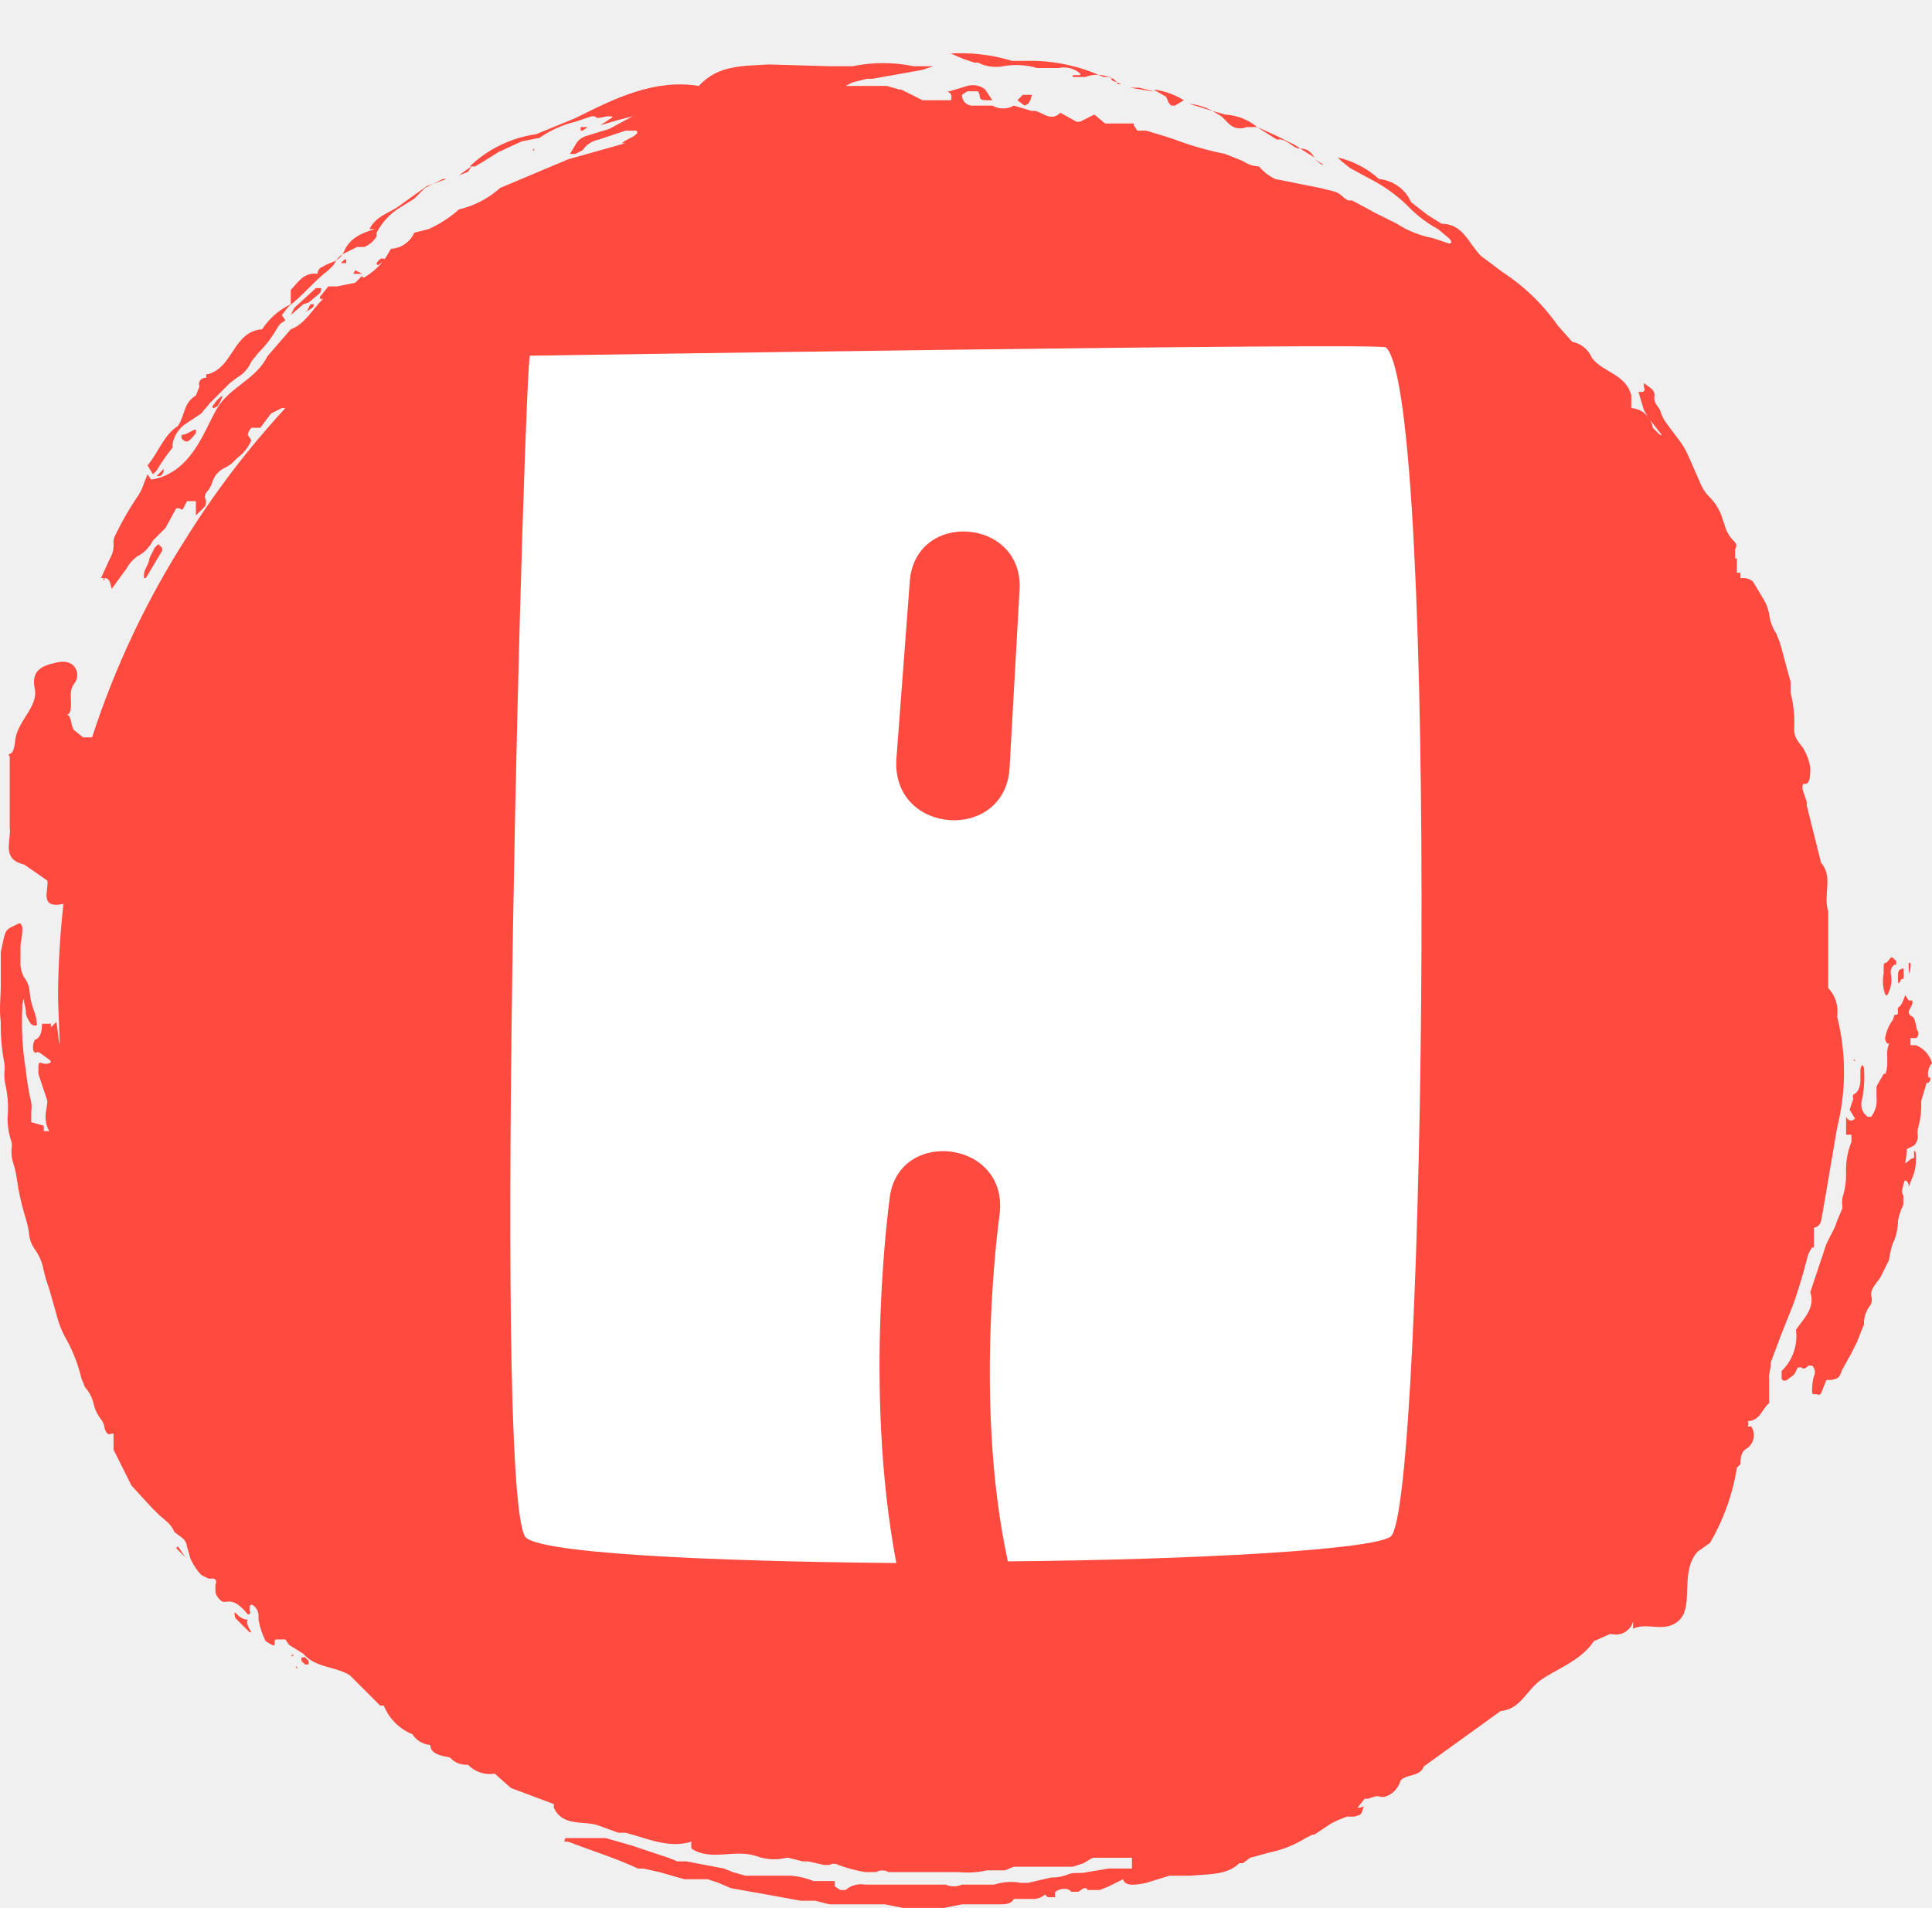
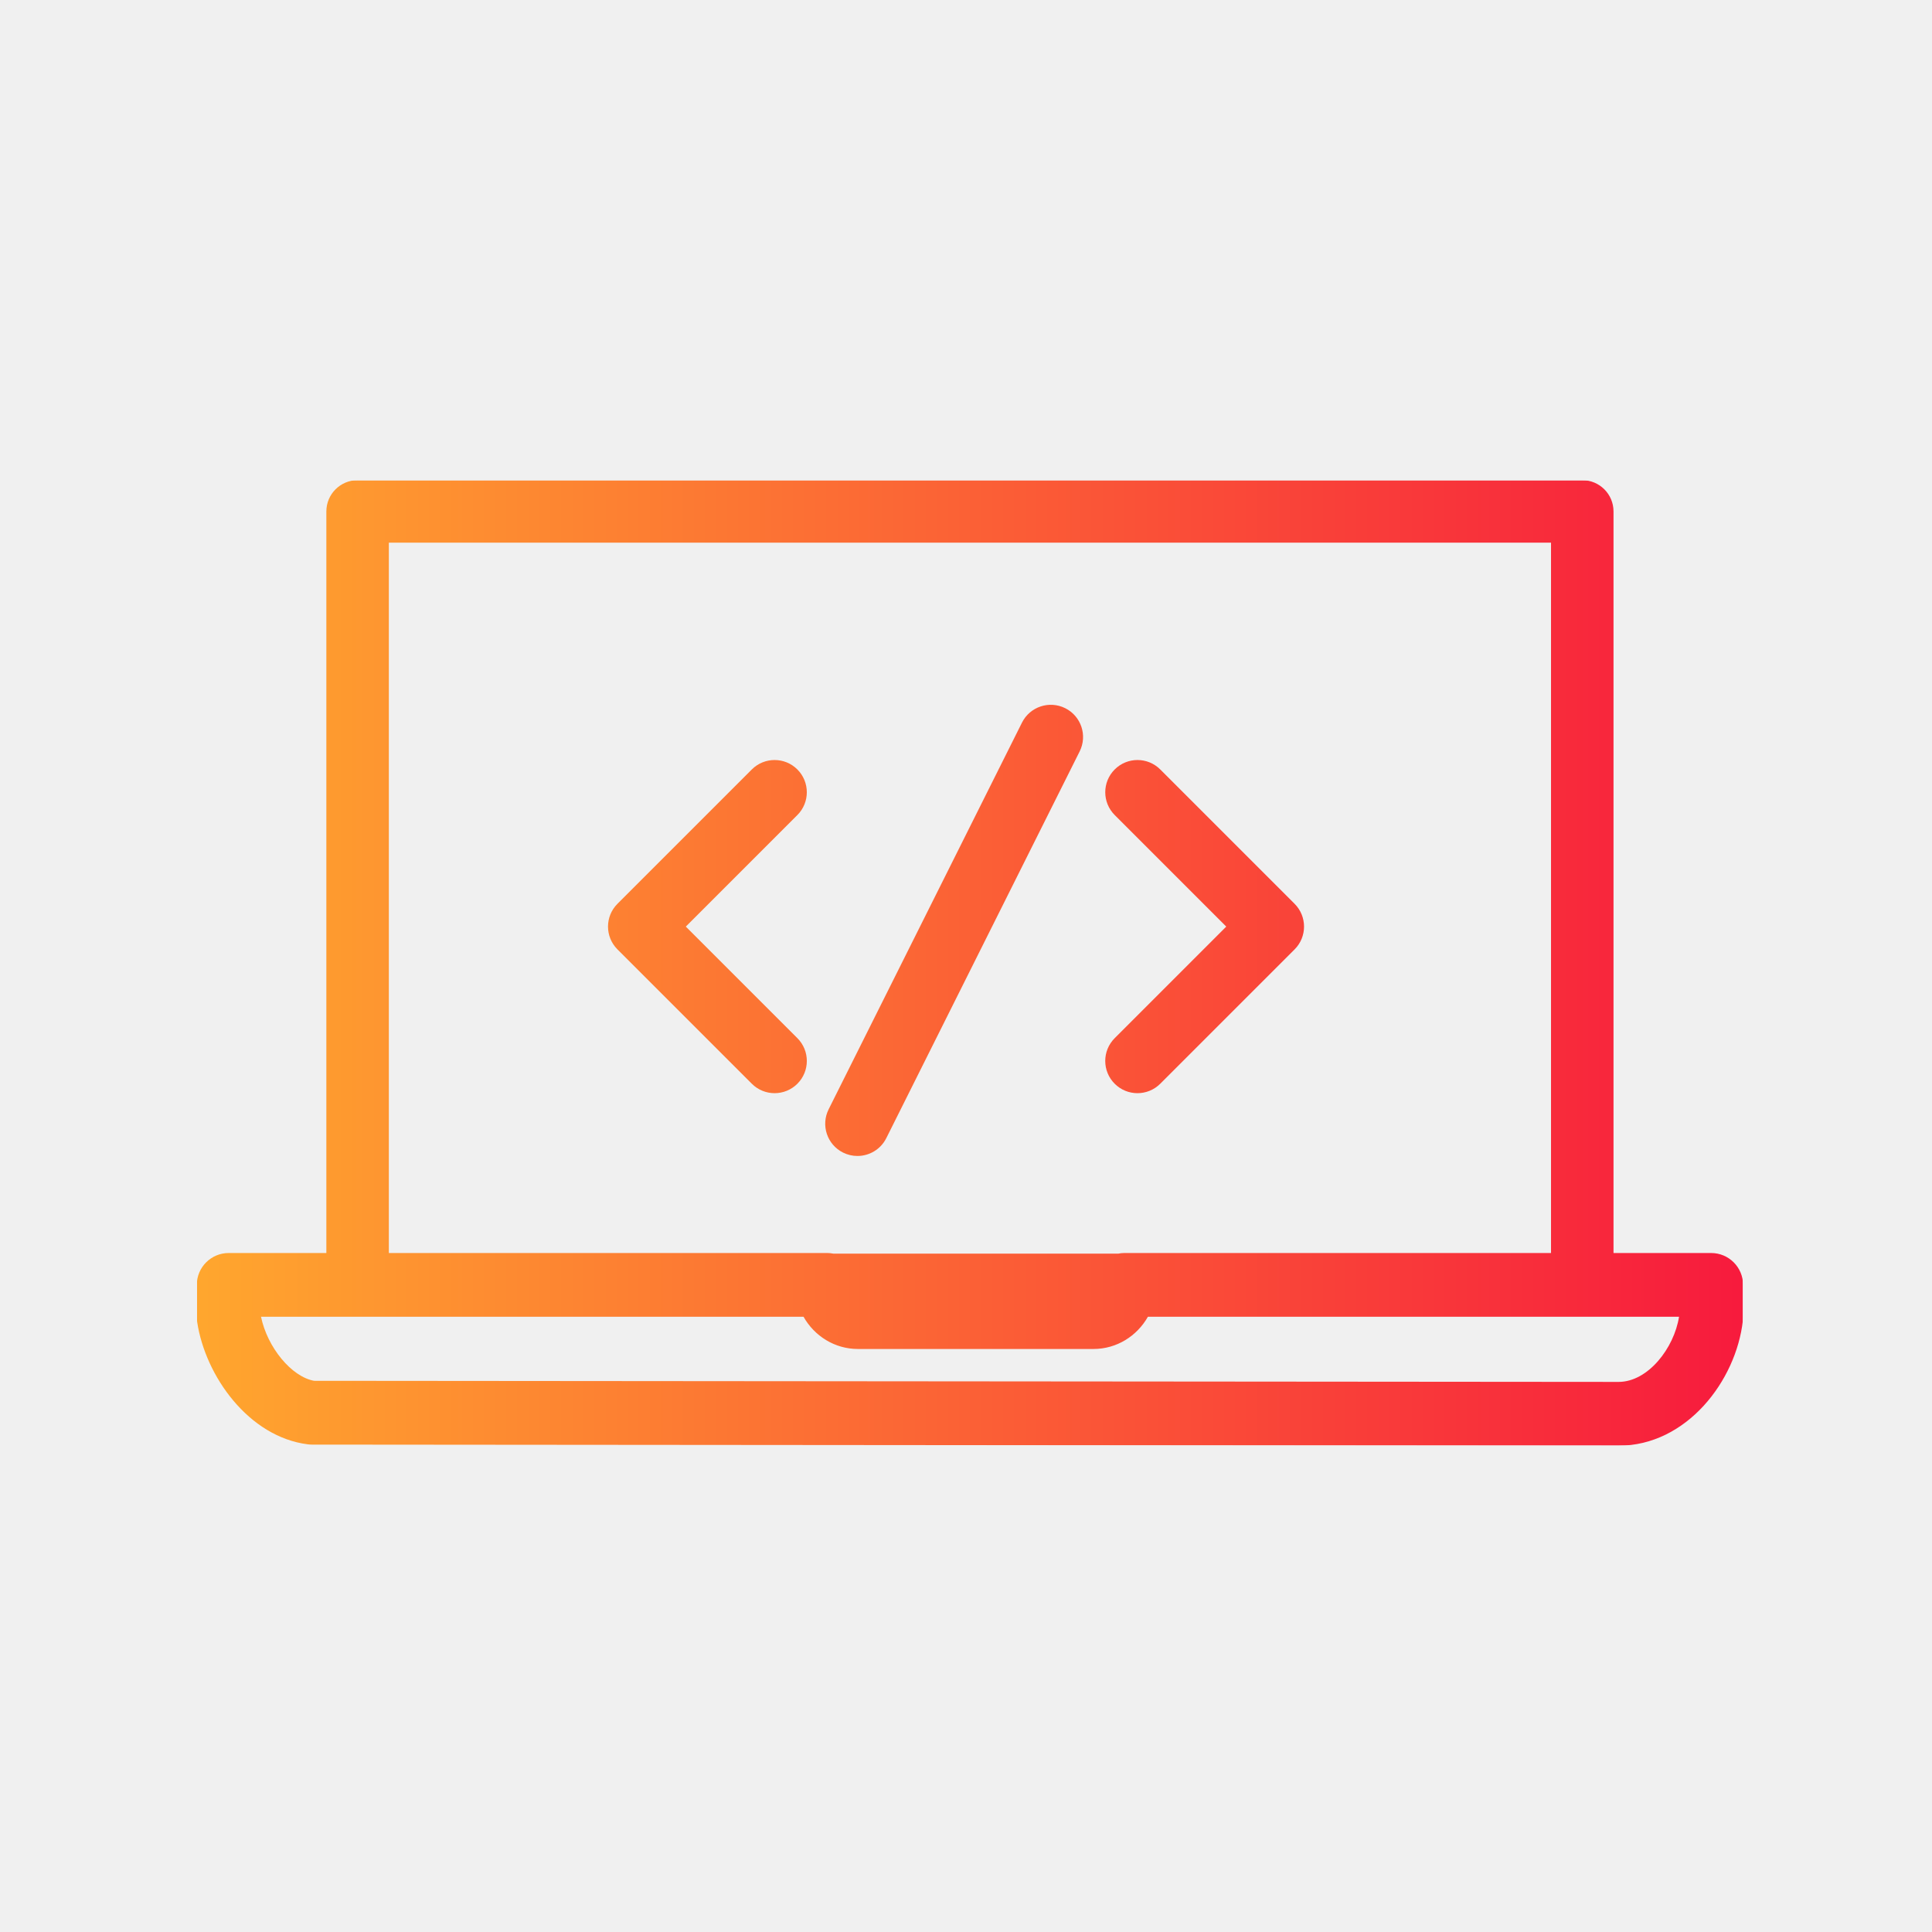
- <svg xmlns="http://www.w3.org/2000/svg" width="308.761" height="304.916" viewBox="0 0 106.008 104.687" class="css-1j8o68f" version="1.1" id="svg23">
-   <defs id="SvgjsDefs2684" />
-   <g id="SvgjsG2685" featurekey="rootContainer" transform="matrix(0.9820593,0,0,0.9820593,-0.05456052,0)" fill="#ff4a3f">
-     <g id="g17">
-       <path d="M19.8 15.3h.5l-.4-.2zm.5.1zm.8-.7c0 .1 0 .1.1.1l.4-.3c-.2-.1-.3-.1-.5.2zm.4-.2zm-4.1 2.3zm-.2.6l.3-.2c.1-.1.1-.2.1-.2h-.2l-.2.4c-.1-.1-.1 0 0 0zm2.2-2.9h-.1l-.2.2h.3zm-2.1 2.4l.6-.5c.1-.1.1-.2.1-.3h-.3l-1.2 1.1-.2.4.7-.6zm-1.1.8z" id="path3" />
-       <path d="M9.7 25v-.2a1.7 1.7 0 0 1 .7-1.1l.9-.6.5-.6.7-.7.4-.4.4-.3a1.9 1.9 0 0 0 .8-.9l.4-.5a5.9 5.9 0 0 0 1-1.3l.2-.3.3-.2-.2-.3.4-.5c.8-.6 1.4-1.4 2.2-2l.3-.3a1.4 1.4 0 0 1 .5-.6l.8-.4h.4a1.4 1.4 0 0 0 .7-.6V13a3.5 3.5 0 0 1 1.3-1.4l.8-.5.2-.2.4-.4 1-.5h.2l-1.1.4-1.4 1c-.6.5-1.4.6-1.8 1.4h.3c-.7.2-1.4.5-1.7 1.2s-.8.6-1.2.9a.4.4 0 0 0-.3.4c-.8-.1-1.1.5-1.5.9v.8a3.9 3.9 0 0 0-1.6 1.4c-1.6.1-1.6 2.1-3 2.5h-.1a.2.2 0 0 0 0 .2c-.3 0-.5.2-.4.5l-.2.5c-.7.4-.6 1.1-1 1.7-.8.5-1.1 1.5-1.7 2.2l.3.5.2-.2a11.6 11.6 0 0 1 .9-1.3zM53.9 3.3l.6.2h.2a2.2 2.2 0 0 0 1.4.2 4.1 4.1 0 0 1 1.9.1h1.2a1.4 1.4 0 0 1 1.2.3.1.1 0 0 1 0 .1H60a.1.1 0 0 0 0 .1h.7a1.8 1.8 0 0 1 1.3 0c.2 0 .1.1.2.2l.5.2h-.2c-.2-.4-.5-.4-.8-.4a9.7 9.7 0 0 0-4.3-.9h-.8A9.8 9.8 0 0 0 53 3h.2zm7.3 3.1zM50.3 4.7zm10.9 1.7h.2-.2zM19 14.7zm32.1-10zm17.6 2.2a.9.9 0 0 0 1 .2h.6a3.1 3.1 0 0 0-1.8-.7l-.7-.2.5.3zm-3.4-1.3c0 .1.1.2.2.3h.2l.5-.3a4.2 4.2 0 0 0-1.7-.6l.7.4zm7.4 2.7l.8.5c-.2-.3-.4-.5-.8-.5z" id="path5" />
-       <path d="M99 76.1l.6-1.6.6-1.5c.2-.5.6-1.8.8-2.6a1.7 1.7 0 0 1 .3-.7h.1v-1.1c.5-.1.4-.6.5-.9l.8-4.7a12.7 12.7 0 0 0 0-6.2 1.9 1.9 0 0 0-.5-1.6v-4.3c-.3-.9.3-1.9-.4-2.7L101 45a.4.4 0 0 0 0-.2l-.2-.6a.5.5 0 0 1 0-.4h.1c.3 0 .3-.5.3-.9a3 3 0 0 0-.4-1.1l-.3-.4a1.1 1.1 0 0 1-.2-.7 6.7 6.7 0 0 0-.2-2v-.6c-.2-.7-.4-1.5-.6-2.2l-.2-.5a2.5 2.5 0 0 1-.4-1.1 2.5 2.5 0 0 0-.3-.8l-.6-1a.8.8 0 0 0-.6-.2h-.1V32h-.2v-.8H97V31a.4.4 0 0 0 0-.1v-.2c.1-.2.1-.3-.1-.5a1.8 1.8 0 0 1-.4-.6l-.2-.6a2.9 2.9 0 0 0-.7-1.2 2.2 2.2 0 0 1-.5-.7l-.7-1.6a4.3 4.3 0 0 0-.6-1l-.6-.8a2.4 2.4 0 0 1-.4-.8l-.2-.3a.6.6 0 0 1-.1-.5.5.5 0 0 0-.2-.4l-.4-.3v.2c.1.2 0 .3-.1.3h-.2l.3 1 .3.5.7.9h-.1l-.2-.2-.2-.2a1.3 1.3 0 0 0-1.2-1.1v-.7c-.3-1.2-1.6-1.3-2.2-2.1a1.5 1.5 0 0 0-1.1-.9l-.8-.9a11.3 11.3 0 0 0-3.1-3l-.8-.6-.4-.3c-.7-.7-1-1.8-2.2-1.8l-.8-.5-.9-.7a2.2 2.2 0 0 0-1.8-1.3 5.1 5.1 0 0 0-2.3-1.2l.2.2.5.4 1.3.7a8.5 8.5 0 0 1 2.1 1.6 6.8 6.8 0 0 0 1.5 1.1l.6.5c.1.1.2.2.1.3H81l-.9-.3a5.6 5.6 0 0 1-2-.8l-1.2-.6-1.3-.7h-.2c-.3-.1-.4-.4-.8-.5l-.8-.2-2.5-.5a2.6 2.6 0 0 1-.9-.7 1.7 1.7 0 0 1-.9-.3l-1-.4a18.1 18.1 0 0 1-2.8-.8l-.6-.2-1-.3h-.5l-.2-.3v-.1h-1.6l-.6-.5-.4.2-.4.2h-.2l-.9-.5c-.6.6-1.1-.2-1.6-.1l-1-.3a1.2 1.2 0 0 1-1.2 0h-1.2a.6.6 0 0 1-.5-.6l.3-.2h.6a.7.7 0 0 1 .1.3c0 .2.2.2.5.2h.2l-.4-.6a1.1 1.1 0 0 0-1-.2l-1 .3H53c.3.2.2.3.2.5h-1.6l-.4-.2-.8-.4h-.1l-.7-.2h-2.3l.4-.2.8-.2h.3l1.7-.3 1.1-.2.6-.2h-1.1a8.4 8.4 0 0 0-3.4 0h-1.3L43 3.6c-1.4.1-2.8 0-3.9 1.2-2.5-.4-4.7.7-6.9 1.8l-2.2.9a6.7 6.7 0 0 0-3.7 1.8h.3l.5-.3.8-.5 1.3-.6 1-.2a6 6 0 0 1 2-.9l.9-.3h.2c.1.2.5 0 .7 0h.2c.1 0 .1.1 0 .1l-.6.4 1-.3.8-.2-1.3.7-1.3.4a1 1 0 0 0-.6.5l-.3.5h.3l.4-.2a1.4 1.4 0 0 1 .9-.6l1.5-.5h.5a.1.1 0 0 1 .1.2c-.2.2-.6.3-.8.5h.2l-3.2.9-3.8 1.6a5.2 5.2 0 0 1-2.3 1.2 6.6 6.6 0 0 1-1.7 1.1l-.8.2a1.5 1.5 0 0 1-1.3.9l-.3.5a3.7 3.7 0 0 1-1.2 1.1h-.1v-.1l-.2.2-.2.2-1 .2h-.5l-.4.5c-.1.1-.1.2 0 .2h.1c-.6.6-1 1.4-1.8 1.7L15 19.9c-.6 1.2-1.8 1.6-2.6 2.6s-1.4 3.9-3.9 4.3l-.2-.3-.2.5a2.7 2.7 0 0 1-.4.8 16.9 16.9 0 0 0-1.2 2.1.8.8 0 0 0-.1.5 1.4 1.4 0 0 1-.2.8l-.5 1.1h.2c.3 0 .3.3.4.6l.8-1.1a2.2 2.2 0 0 1 .6-.7 2 2 0 0 0 .9-.9l.3-.3.4-.4.6-1.1h.2c.1.1.1.1.2 0l.2-.4h.5v.8l.5-.5a.5.5 0 0 0 0-.5.4.4 0 0 1 .1-.3 1.5 1.5 0 0 0 .3-.5 1.3 1.3 0 0 1 .8-.9l.3-.2.3-.3a2.4 2.4 0 0 0 .8-1l-.2-.3c0-.1.1-.3.2-.4h.5l.6-.8.6-.3h.2a48.8 48.8 0 0 0-5.5 7.2h-.1.1a48.4 48.4 0 0 0-5.3 11.2h-.5l-.5-.4c-.2-.2-.1-.7-.4-.9h.1c.3-.5-.1-1.2.3-1.7s.1-1.4-.9-1.2-1.5.5-1.3 1.5-1 1.8-1.1 2.9-.5.5-.3.9v3.9c.1.8-.5 1.8.8 2.1l1.3.9c.1.5-.5 1.6.9 1.3a49.2 49.2 0 0 0-.3 5c0 1.1.1 2.2.1 3.3v-.4c-.1-.4-.1-.8-.2-1.3l-.3.3v-.2h-.5c0 .5-.1.8-.4.9a.9.9 0 0 0-.1.5c0 .1.1.3.2.2s.4.2.7.4-.2.3-.4.2-.2.1-.2.3v.3l.5 1.5c0 .3-.1.6-.1.9a1.7 1.7 0 0 0 .2.8h-.3v-.3l-.7-.2v-.6a1.5 1.5 0 0 0 0-.5 14.6 14.6 0 0 1-.3-1.8 16.6 16.6 0 0 1-.2-3.5.9.9 0 0 1 .1-.5v.2a2.9 2.9 0 0 1 .1.5.8.8 0 0 0 .1.4c.1.2.2.4.4.4s.1-.1.1-.2a2.1 2.1 0 0 0-.1-.5 4.2 4.2 0 0 1-.3-1.3 1.5 1.5 0 0 0-.3-.7 1.6 1.6 0 0 1-.2-.9v-.8c0-.3.1-.6.1-.9a.5.5 0 0 0-.1-.4h-.1c-.8.4-.7.2-1 1.6V55c0 .7-.1 1.4 0 2.1a10.8 10.8 0 0 0 .2 2.3 1.8 1.8 0 0 1 0 .5 3.1 3.1 0 0 0 .1.9 5.9 5.9 0 0 1 .1 1.3 3.9 3.9 0 0 0 .2 1.7 1.2 1.2 0 0 1 0 .4 2.1 2.1 0 0 0 .1.8 4.9 4.9 0 0 1 .2.9 14 14 0 0 0 .5 2.2 5 5 0 0 1 .2 1 1.7 1.7 0 0 0 .3.7 2.9 2.9 0 0 1 .5 1.2 8.5 8.5 0 0 0 .3 1l.4 1.4a5.4 5.4 0 0 0 .6 1.5 8.5 8.5 0 0 1 .8 2.1l.2.5a2.1 2.1 0 0 1 .5 1 2.1 2.1 0 0 0 .4.8 1 1 0 0 1 .2.5c.1.3.2.4.4.3h.1v.9l.5 1 .5 1 1.1 1.2.4.4c.3.3.7.5.9 1l.4.3a.7.7 0 0 1 .3.5l.2.7a3.3 3.3 0 0 0 .6.9l.4.2h.3a.2.2 0 0 1 .1.3 2.5 2.5 0 0 0 0 .5.9.9 0 0 0 .4.5h.2c.4-.1.8.2 1.2.7h.1c0-.1.1-.1 0-.2v-.2c0-.1.1-.2.2-.1a.7.7 0 0 1 .3.6v.2a4.3 4.3 0 0 0 .4 1.2c.5.3.5.3.5.1s0-.2.2-.2h.4l.2.3.8.5c.7.8 1.8.7 2.6 1.2l1.7 1.7h.2a2.9 2.9 0 0 0 1.6 1.6 1.3 1.3 0 0 0 1 .6c0 .5.6.6 1.1.7a1.2 1.2 0 0 0 .8.4h.2a1.7 1.7 0 0 0 1.5.5l.9.8 2.4.9v.2c.5 1.1 1.7.7 2.5 1l1.1.4h.4c1.2.3 2.4.9 3.7.5a.7.7 0 0 0 0 .4c1.1.7 2.4 0 3.6.4a2.9 2.9 0 0 0 1.7.1h.1l.8.2h.3l.9.2h.3a.5.5 0 0 1 .5 0 7.9 7.9 0 0 0 1.5.4h.6a.7.7 0 0 1 .7 0h3.9a5 5 0 0 0 1.6-.1h1l.5-.2H60l.6-.2.5-.3h2.2v.6H62l-1.2.2c-.4.1-.7 0-1 .1a2.4 2.4 0 0 1-1 .2l-1.3.3h-.4a3.1 3.1 0 0 0-1.5.1h-1.8a1.1 1.1 0 0 1-.9 0h-4.5a1.3 1.3 0 0 0-1.1.3H47l-.3-.2v-.3h-1.2a4.1 4.1 0 0 0-1.3-.3h-2.5l-.7-.2-.5-.2-2.1-.4h-.5l-.5-.2-2.1-.7-1.4-.4h-2.2c-.1 0-.1.1-.1.2h.2c1.3.5 2.6.9 3.9 1.5h.3l.9.2 1.4.4h1.3l.6.2.7.3 1.7.3 1.1.2 1.1.2h.8l.8.2h3.1l1 .2h2.3l1-.2H56c.4 0 .6-.1.7-.3h1a1 1 0 0 0 .8-.3c-.1.1 0 .1.1.2h.4v-.2c0-.1 0-.1.2-.2s.6-.1.7.1h.4l.3-.2c.2 0 .2 0 .2.1h.7l.5-.2.8-.4c.1.3.4.4 1.3.2l1.3-.4h1.2c.9-.1 2 0 2.7-.7h.2l.4-.3 1.1-.3a6.1 6.1 0 0 0 2-.8l.4-.2h.1l.9-.6.4-.2.5-.2h.4c.4-.1.4-.1.5-.4s0-.1-.2-.1h-.1l.4-.5h.2c.3-.1.5-.2.7-.1h.2a1.3 1.3 0 0 0 .9-.9c.3-.4 1.1-.2 1.3-.8l4.3-3.1c1.1-.1 1.4-1.1 2.2-1.7s2.3-1.1 3-2.2l.9-.4h.1a1 1 0 0 0 1.2-.7v.4c.8-.4 1.8.3 2.6-.5s0-2.7 1-3.8l.7-.5a12.1 12.1 0 0 0 1.5-4.2l.2-.2c0-.3 0-.7.4-.9a.9.9 0 0 0 .2-1.2h-.2a.3.3 0 0 0 0-.3c.7 0 .8-.7 1.2-1V77a.5.5 0 0 1 0-.2 3.8 3.8 0 0 0 .1-.7zM5.9 32.2z" id="path7" />
-       <path d="M26.4 9.3l-.3.2-.4.3.5-.2zm6.1-2h.1l.3-.2h-.4zm-2.6 1l-.1.1h.1v-.1zm-1.5 1.4zm1.3-.2zm-6.3 3.1zM9.2 26.2l-.4.4H9a.4.4 0 0 0 .2-.4zm3-3.5a2.1 2.1 0 0 0 .3-.6 1.5 1.5 0 0 0-.5.5c-.1.1-.1.2 0 .2zM11 24.2V24c-.2 0-.5.3-.8.3v.2c.3.3.4.2.8-.3zm3 66.2zM73.9 9.2h.1l-.5-.3zm-2.5-1.4c.5-.1.8.4 1.2.5h.1l-.3-.2-1-.5-1.1-.5.3.2zM52.8 3.1zm11.7 2h-.1l-1.2-.2h.5zm2 .7l1.3.4a3.3 3.3 0 0 0-1.3-.4zm-9 0a1 1 0 0 0 .2-.5h-.5l-.3.3.4.3zm9 1.6zM49.9 4.2zm2.9.7zM48.5 4zm13.8 2.1a.5.5 0 0 0 0 .1zm44.8 52.3h-.3V58h.3c.1 0 .2-.3.1-.4s-.1-.7-.3-.8a.3.3 0 0 1-.2-.3l.2-.4a.4.4 0 0 0 0-.2h-.2l-.2-.3c-.1.3-.2.6-.4.7a.5.5 0 0 0 0 .2c0 .1 0 .2-.1.2h-.1a1.1 1.1 0 0 1-.1.3 2.3 2.3 0 0 0-.4.9.4.4 0 0 0 .1.4h.1a1.7 1.7 0 0 0-.1.8v.4a1.8 1.8 0 0 1-.1.5h-.1l-.4.7v.6a1.5 1.5 0 0 1-.3 1.1h-.2l-.2-.2a.9.9 0 0 1-.1-.8 6.5 6.5 0 0 0 .1-1.7c0-.1-.1-.2-.1-.2a.5.5 0 0 0-.1.3v.6c0 .2-.1.6-.3.7s-.1.2-.1.3l-.2.6.3.5c-.2.2-.4.1-.5-.1v1h.3v.4a4.2 4.2 0 0 0-.3 1.4 3.3 3.3 0 0 0 0 .4 4 4 0 0 1-.2 1.3 2 2 0 0 0 0 .6l-.3.7a3.2 3.2 0 0 1-.3.7l-.3.6-.9 2.7c.3.9-.4 1.5-.8 2.1a2.7 2.7 0 0 1-.8 2.3v.4c0 .1.1.2.3.1l.4-.3.2-.4h.2c.1.1.2.1.4-.1h.2a.5.5 0 0 1 .1.6 2.9 2.9 0 0 0-.1.8c0 .1 0 .2.1.2h.2c.1.1.2 0 .3-.3l.2-.5h.3c.4-.1.4-.1.6-.6l.5-.9.3-.6.4-1a1.6 1.6 0 0 1 .3-1 .6.6 0 0 0 .1-.6c0-.2 0-.3.2-.6l.3-.4.5-1a4.7 4.7 0 0 1 .2-.9 3 3 0 0 0 .3-1.3 3.8 3.8 0 0 1 .3-.9v-.5c-.1-.2-.1-.2 0-.6s.1-.2.2-.2a.4.4 0 0 1 .1.3l.2-.5a2.3 2.3 0 0 0 .2-.9v-.3c0-.1 0-.3-.1-.3v.4c-.2 0-.3.2-.5.3a6.4 6.4 0 0 0 .1-.8l.4-.2a.7.7 0 0 0 .2-.6 1.4 1.4 0 0 1 0-.3 4.8 4.8 0 0 0 .2-1.4v-.2l.3-1h.1a.3.3 0 0 0 .1-.3h-.1a.9.9 0 0 1 .2-.8 1.5 1.5 0 0 0-.9-1zm-1.2 7.8zm-.2-9.9zm0 0zM9.1 30.8a.3.3 0 0 0 0-.2l-.2-.2-.2.2-.3.6c0 .3-.3.6-.3.9v.2h.1zm96.3 24.8h.1a1.7 1.7 0 0 0 .2-1.2.5.5 0 0 1 .2-.5h.1v-.2l-.2-.2h-.1c-.1.1-.2.3-.3.3s-.1.1-.1.3v.3a2.2 2.2 0 0 0 .1 1.2zM13.2 90.1c-.1 0 0 .2 0 .3l.8.8h.1c-.2-.3-.3-.6-.2-.7a.9.9 0 0 1-.5-.2zm.8.3zm92.3-35.7h.1a2 2 0 0 0 0-.6c-.3.1-.3.1-.3.6s.1.1.2 0z" id="path9" />
-       <path d="M106.7 62a.6.6 0 0 0 .1-.5c0-.1-.1-.2-.1-.1h-.2v.2c0 .4.1.5.2.4zm.1-8.2h-.1v.6a1 1 0 0 0 .1-.6zM17.1 92.6h-.2v.2l.2.2h.2v-.2zm86.6-33.3c0-.1 0-.1-.1-.1zM9.9 86.5l.5.5-.4-.6z" id="path11" />
-       <circle cx="10.5" cy="87.1" transform="rotate(-24.8 10.4 87.159)" id="circle13" />
-       <path d="M9.7 30.1h-.1v.2-.2h.1zm83.2-6.6l-.2-.3h-.1zm-14.7 77.1zM5.9 32.2zm-.1.2a.3.3 0 0 0 .1-.2v.2zm1.9-4.9zM61.5 2.4zm42.8 58.2v.1-.1zM16.4 92.5h-.1c.1.1.2 0 .1-.1zm.2.7h.1l-.1-.1v.1zm73.9-71.3zm15.2 34.4zM14.6 91.7zm92.1-37zm-.8 11.4zM34.6 0z" id="path15" />
-     </g>
-   </g>
-   <g id="SvgjsG2686" featurekey="nameFeature-0" transform="matrix(2.284354,0,0,2.284354,27.98006,-5.60952)" fill="#ffffff">
-     <path d="M9.6 16.48 l-0.32 4.24 c-0.08 1.8 2.6 1.96 2.72 0.2 l0.24 -4.28 c0.12 -1.76 -2.56 -1.96 -2.64 -0.16 z M0.48 11 l0 0 c0.04 0 20.48 -0.32 20.56 -0.2 c1.28 1.12 0.96 27.8 0.12 28.56 c-0.4 0.32 -4.64 0.56 -9.2 0.6 c-0.84 -3.84 -0.2 -8.32 -0.2 -8.32 c0.24 -1.8 -2.44 -2.12 -2.64 -0.4 c0 0.04 -0.64 4.52 0.16 8.76 c-4.56 -0.04 -8.68 -0.24 -8.92 -0.64 c-0.8 -1.44 0 -28.28 0.12 -28.36 z" id="path20" />
+ <svg xmlns="http://www.w3.org/2000/svg" version="1.1" width="128" height="128" viewBox="0 0 128 128">
+   <g transform="matrix(0.8046875,0,0,0.8046875,12.76075,31.60929)">
+     <svg viewBox="0 0 95 60" data-background-color="#111111" preserveAspectRatio="xMidYMid meet" height="80" width="128">
+       <g id="tight-bounds" transform="matrix(1,0,0,1,-0.2405,0.1893996)">
+         <svg viewBox="0 0 95.481 59.621" height="59.621" width="95.481">
+           <g>
+             <svg viewBox="0 0 95.481 59.621" height="59.621" width="95.481">
+               <g>
+                 <svg viewBox="0 0 95.481 59.621" height="59.621" width="95.481">
+                   <g id="textblocktransform">
+                     <svg viewBox="0 0 95.481 59.621" height="59.621" width="95.481" id="textblock">
+                       <g>
+                         <svg viewBox="0 0 95.481 59.621" height="59.621" width="95.481">
+                           <g>
+                             <svg viewBox="0 0 95.481 59.621" height="59.621" width="95.481">
+                               <g>
+                                 <svg version="1.1" x="0" y="0" viewBox="0 18.789 100 62.443" enable-background="new 0 0 100 100" xml:space="preserve" width="95.481" height="59.621" class="icon-icon-0" data-fill-palette-color="accent" id="icon-0" />
+                               </g>
+                             </svg>
+                           </g>
+                         </svg>
+                       </g>
+                     </svg>
+                   </g>
+                 </svg>
+               </g>
+             </svg>
+           </g>
+           <defs />
+           <mask id="b045b704-7117-44f0-adcd-14b13a138e81">
+             <g id="SvgjsG2140">
+               <svg viewBox="0 0 95.481 59.621" height="59.621" width="95.481">
+                 <g>
+                   <svg viewBox="0 0 95.481 59.621" height="59.621" width="95.481">
+                     <g>
+                       <svg viewBox="0 0 95.481 59.621" height="59.621" width="95.481">
+                         <g id="SvgjsG2139">
+                           <svg viewBox="0 0 95.481 59.621" height="59.621" width="95.481" id="SvgjsSvg2138">
+                             <g>
+                               <svg viewBox="0 0 95.481 59.621" height="59.621" width="95.481">
+                                 <g>
+                                   <svg viewBox="0 0 95.481 59.621" height="59.621" width="95.481">
+                                     <g>
+                                       <svg version="1.1" x="0" y="0" viewBox="0 18.789 100 62.443" enable-background="new 0 0 100 100" xml:space="preserve" width="95.481" height="59.621" class="icon-icon-0" data-fill-palette-color="accent" id="SvgjsSvg2137">
+                                         <g fill="white">
+                                           <g fill="white">
+                                             <path d="M97.938 68.771h-6.316V20.81c0-1.115-0.905-2.021-2.021-2.021H10.399c-1.115 0-2.021 0.906-2.021 2.021v47.961H2.062C0.924 68.771 0 69.694 0 70.832v2.084c0 0.103 0.008 0.204 0.022 0.306 0.527 3.521 3.348 7.447 7.159 7.922 0.083 0.01 0.169 0.017 0.252 0.017l84.51 0.071h0.003c4.404 0 7.604-4.197 8.041-8.085 0.009-0.075 0.013-0.152 0.013-0.23v-2.084C100 69.694 99.076 68.771 97.938 68.771zM12.42 22.831h75.16v45.939H59.985c-0.133 0-0.262 0.016-0.386 0.04H41.16c-0.128-0.025-0.261-0.04-0.396-0.04H12.42V22.831zM91.948 77.107L7.586 77.036c-1.461-0.261-3.024-2.16-3.434-4.143h35.086c0.702 1.246 2.017 2.085 3.519 2.085h15.233c1.502 0 2.816-0.839 3.52-2.085h34.35C95.538 74.926 93.854 77.107 91.948 77.107zM38.84 37.498c-0.814-0.814-2.133-0.814-2.947 0l-8.689 8.689c-0.814 0.814-0.814 2.133 0 2.948l8.689 8.688c0.407 0.407 0.94 0.611 1.474 0.611s1.066-0.204 1.474-0.611c0.814-0.813 0.814-2.133 0-2.947l-7.216-7.215 7.216-7.216C39.654 39.631 39.654 38.312 38.84 37.498zM59.361 57.823c0.406 0.407 0.939 0.611 1.474 0.611 0.533 0 1.066-0.204 1.474-0.611l8.688-8.688c0.814-0.814 0.814-2.133 0-2.948l-8.688-8.689c-0.814-0.814-2.134-0.814-2.947 0-0.814 0.814-0.814 2.133 0 2.947l7.215 7.216-7.215 7.215C58.547 55.69 58.547 57.01 59.361 57.823zM41.793 62.275c0.299 0.148 0.617 0.22 0.931 0.22 0.765 0 1.5-0.422 1.866-1.152l12.506-25.011c0.515-1.03 0.098-2.281-0.933-2.796-1.029-0.513-2.281-0.098-2.797 0.932L40.861 59.479C40.346 60.509 40.763 61.76 41.793 62.275z" fill="white" />
+                                           </g>
+                                         </g>
+                                       </svg>
+                                     </g>
+                                   </svg>
+                                 </g>
+                               </svg>
+                             </g>
+                           </svg>
+                         </g>
+                       </svg>
+                     </g>
+                   </svg>
+                 </g>
+                 <defs>
+                   <mask />
+                 </defs>
+               </svg>
+             </g>
+           </mask>
+           <linearGradient x1="0" x2="1" y1="0.5" y2="0.5" id="b3cbc1c0-b274-44e4-83c7-c33e407fc100">
+             <stop stop-color="#ffa62e" offset="0" />
+             <stop stop-color="#f71b3d" offset="1" />
+           </linearGradient>
+           <rect width="95.481" height="59.621" fill="url(#b3cbc1c0-b274-44e4-83c7-c33e407fc100)" mask="url(#b045b704-7117-44f0-adcd-14b13a138e81)" data-fill-palette-color="accent" />
+         </svg>
+         <rect width="95.481" height="59.621" fill="none" stroke="none" visibility="hidden" />
+       </g>
+     </svg>
  </g>
</svg>
